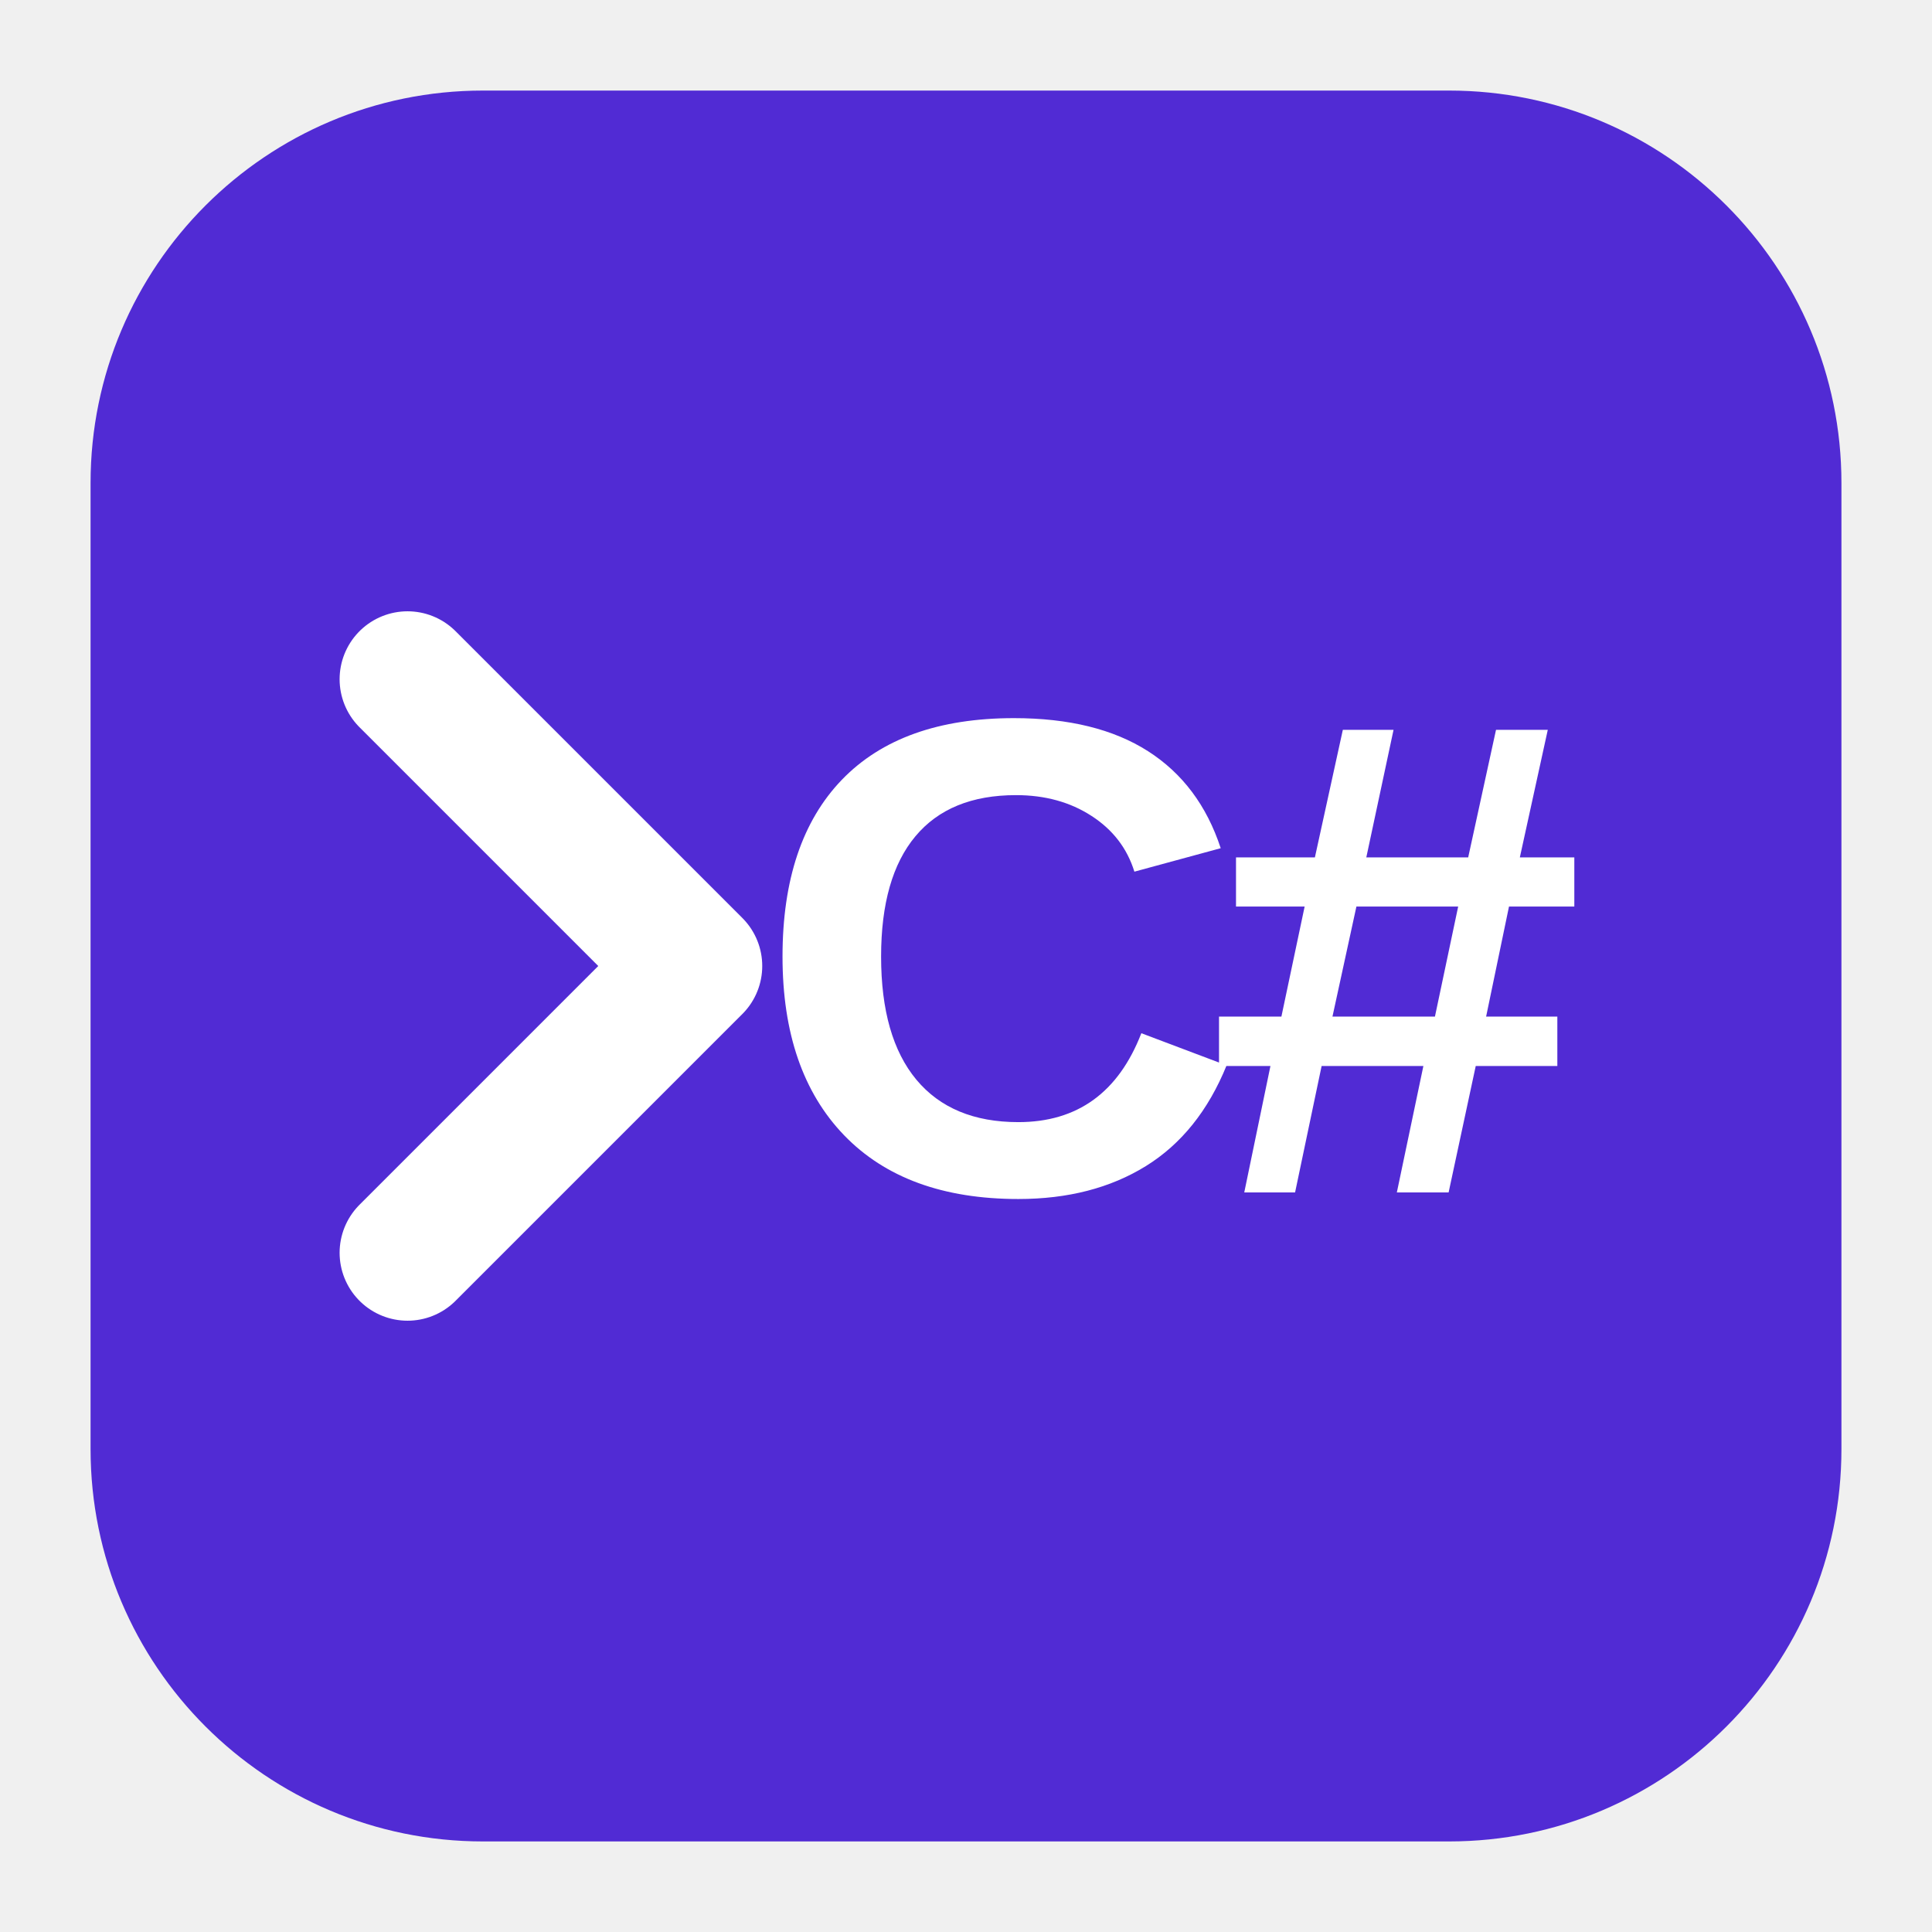
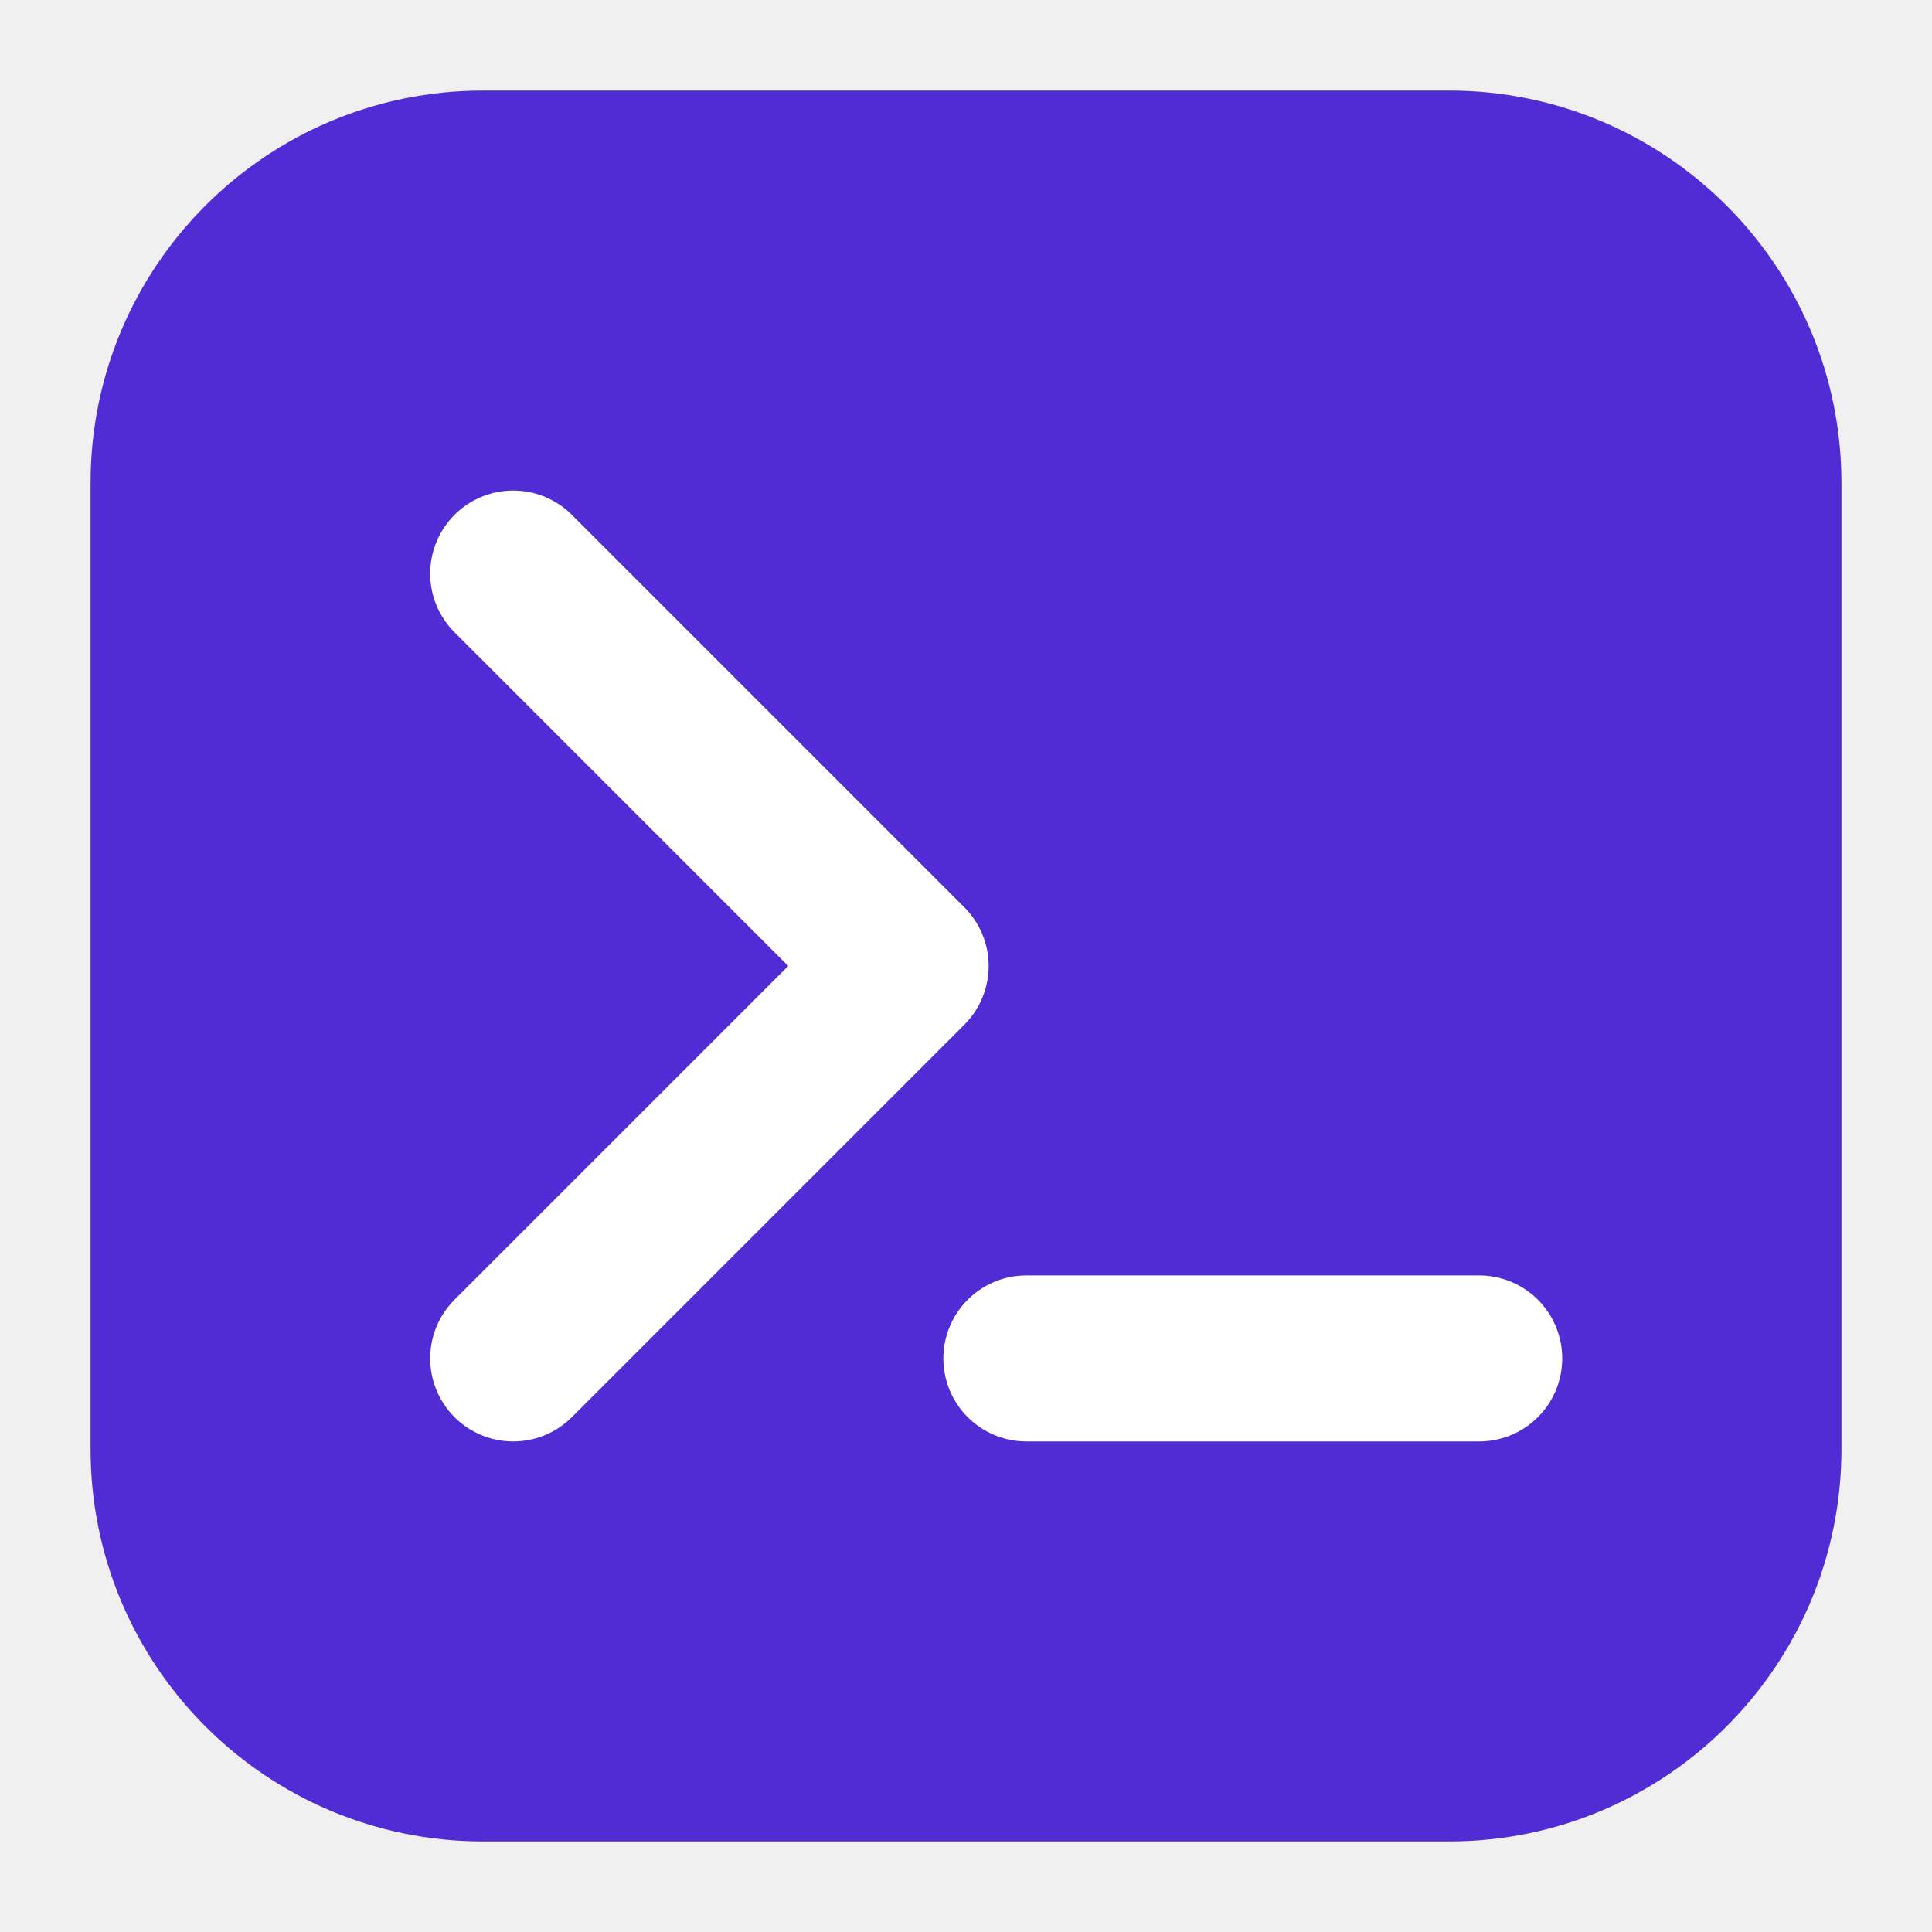
<svg xmlns="http://www.w3.org/2000/svg" viewBox="0 0 256 256" role="img" aria-label="PlayGroundSharp">
  <rect x="12" y="12" width="232" height="232" rx="52" fill="#512BD4" />
-   <path d="M54 90 L92 128 L54 166" fill="none" stroke="#FFFFFF" stroke-width="18" stroke-linecap="round" stroke-linejoin="round" />
-   <text x="100" y="158" fill="#FFFFFF" font-family="Segoe UI,Arial,sans-serif" font-size="90" font-weight="700" letter-spacing="-5">C#</text>
+   <path d="M68 76 L120 128 L68 180" fill="none" stroke="#FFFFFF" stroke-width="22" stroke-linecap="round" stroke-linejoin="round" />
+   <path d="M136 180 H196" fill="none" stroke="#FFFFFF" stroke-width="22" stroke-linecap="round" />
</svg>
